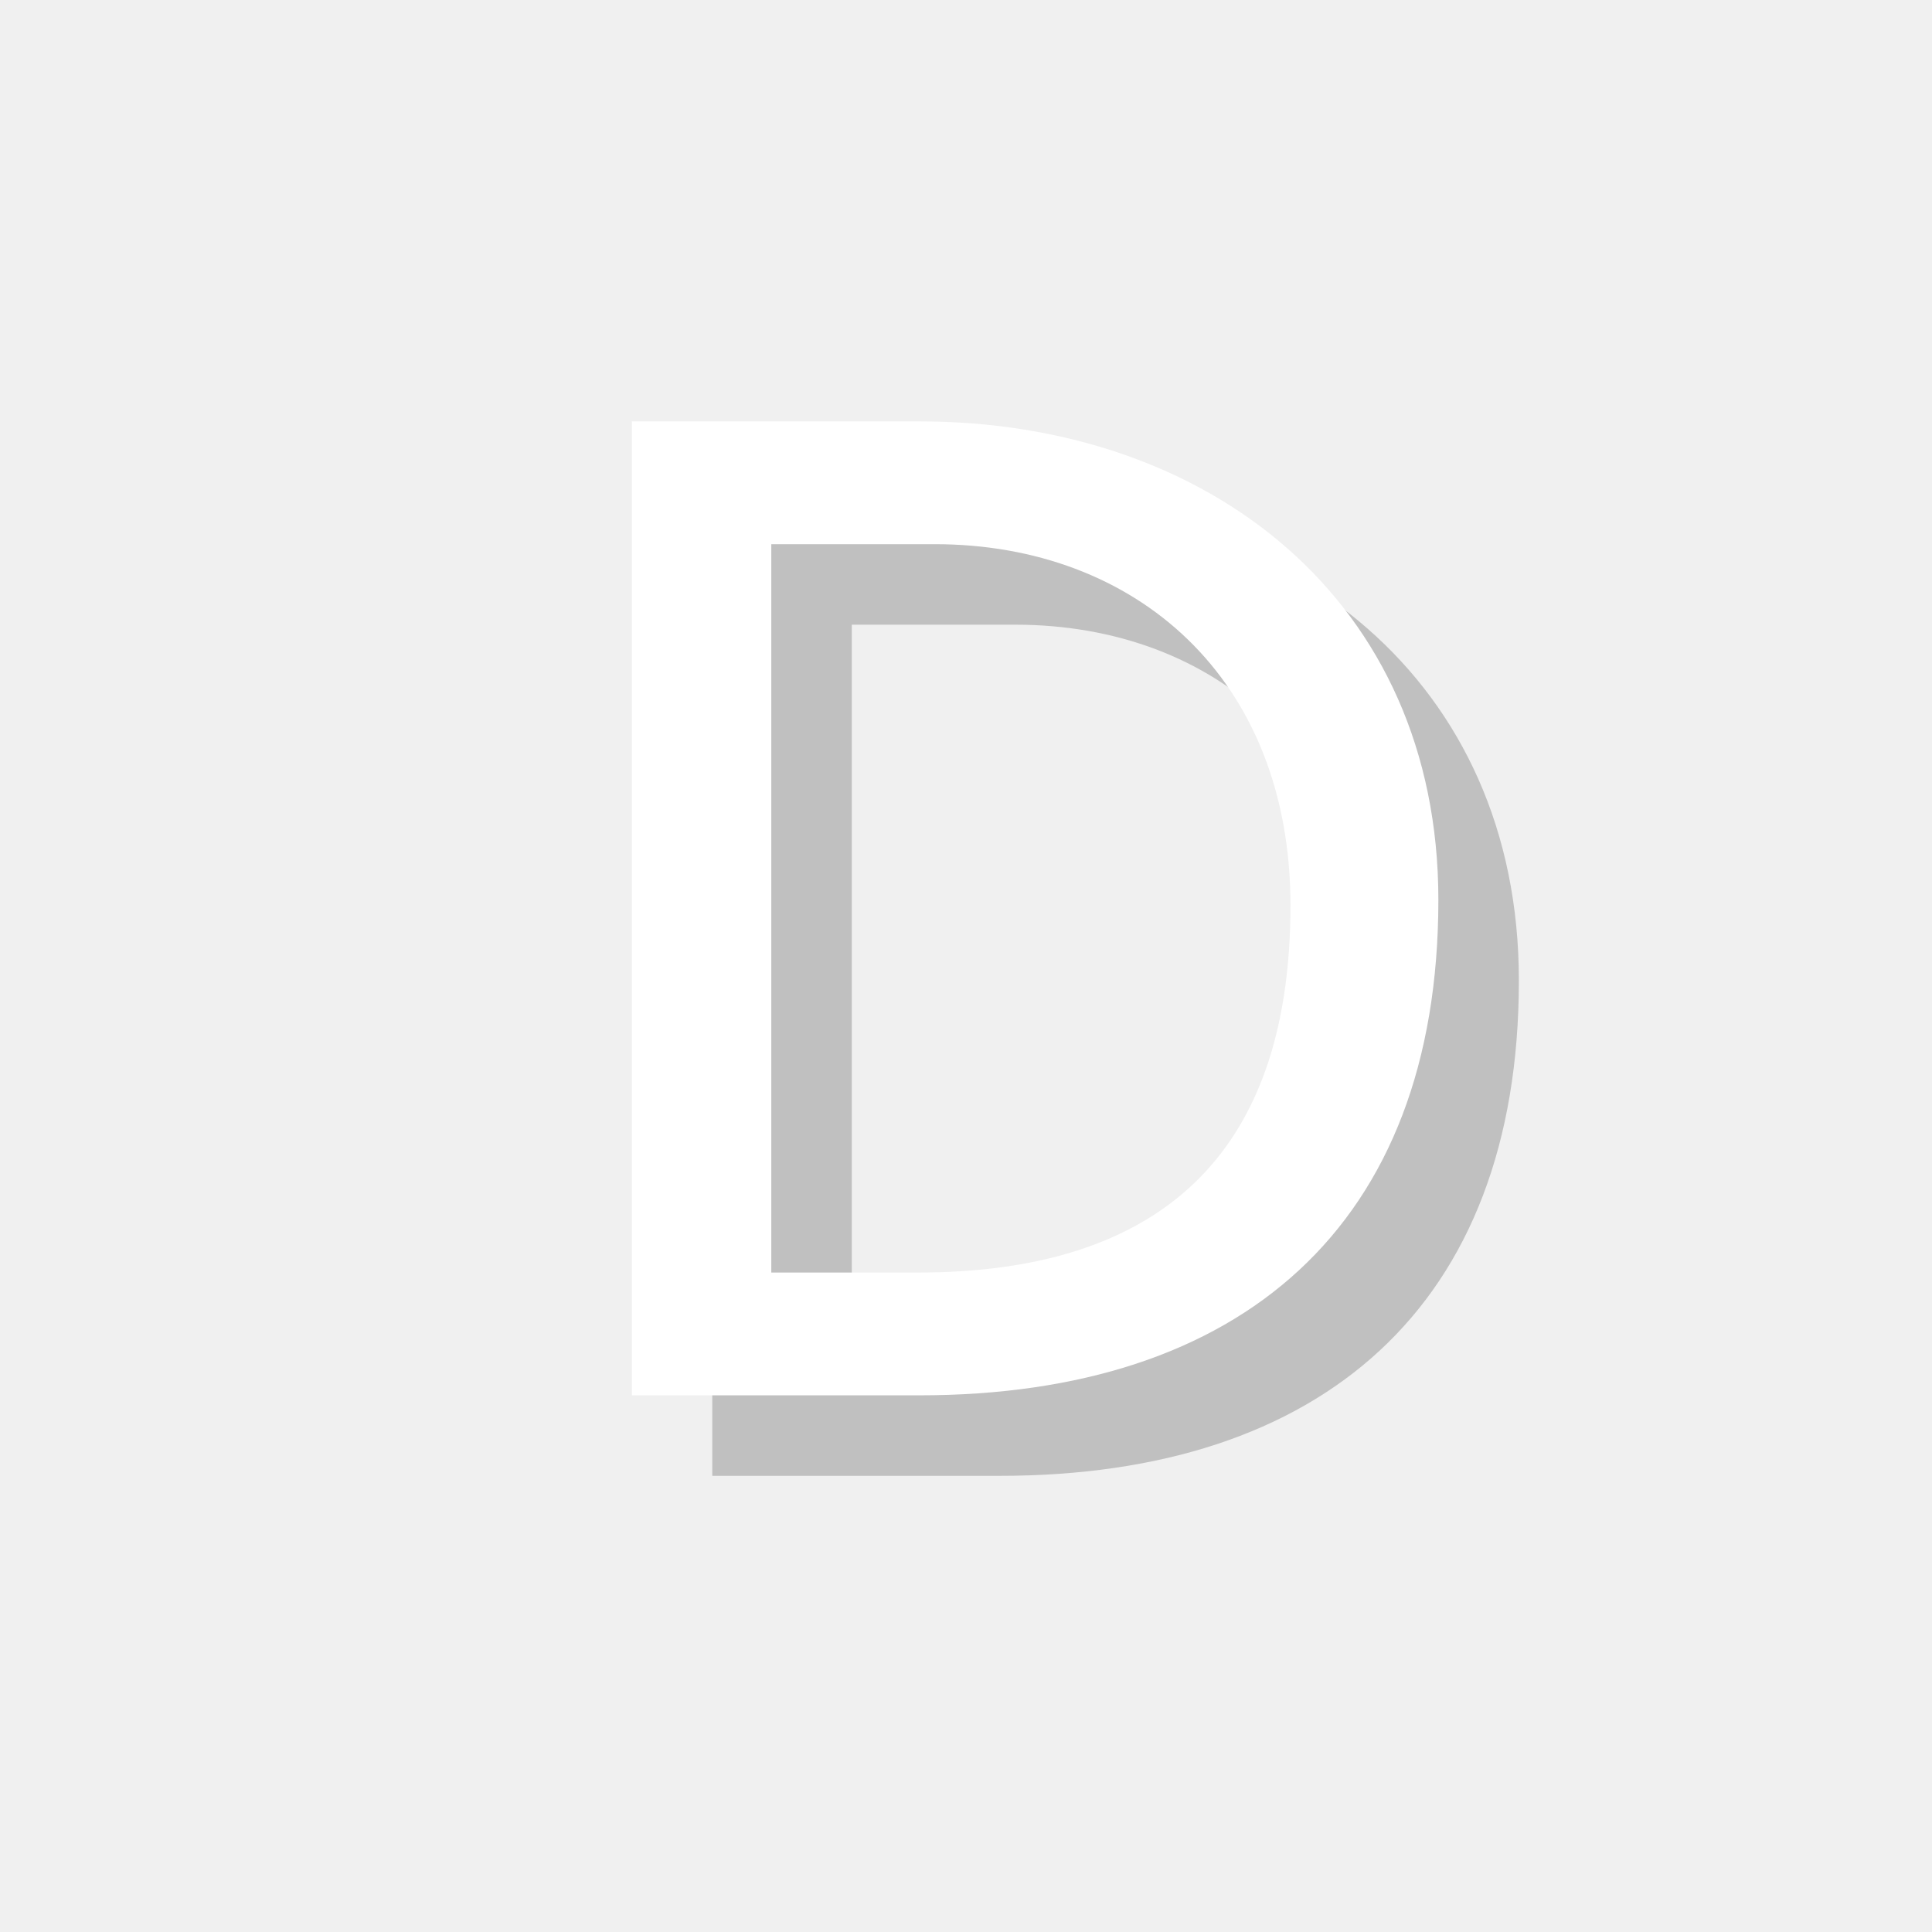
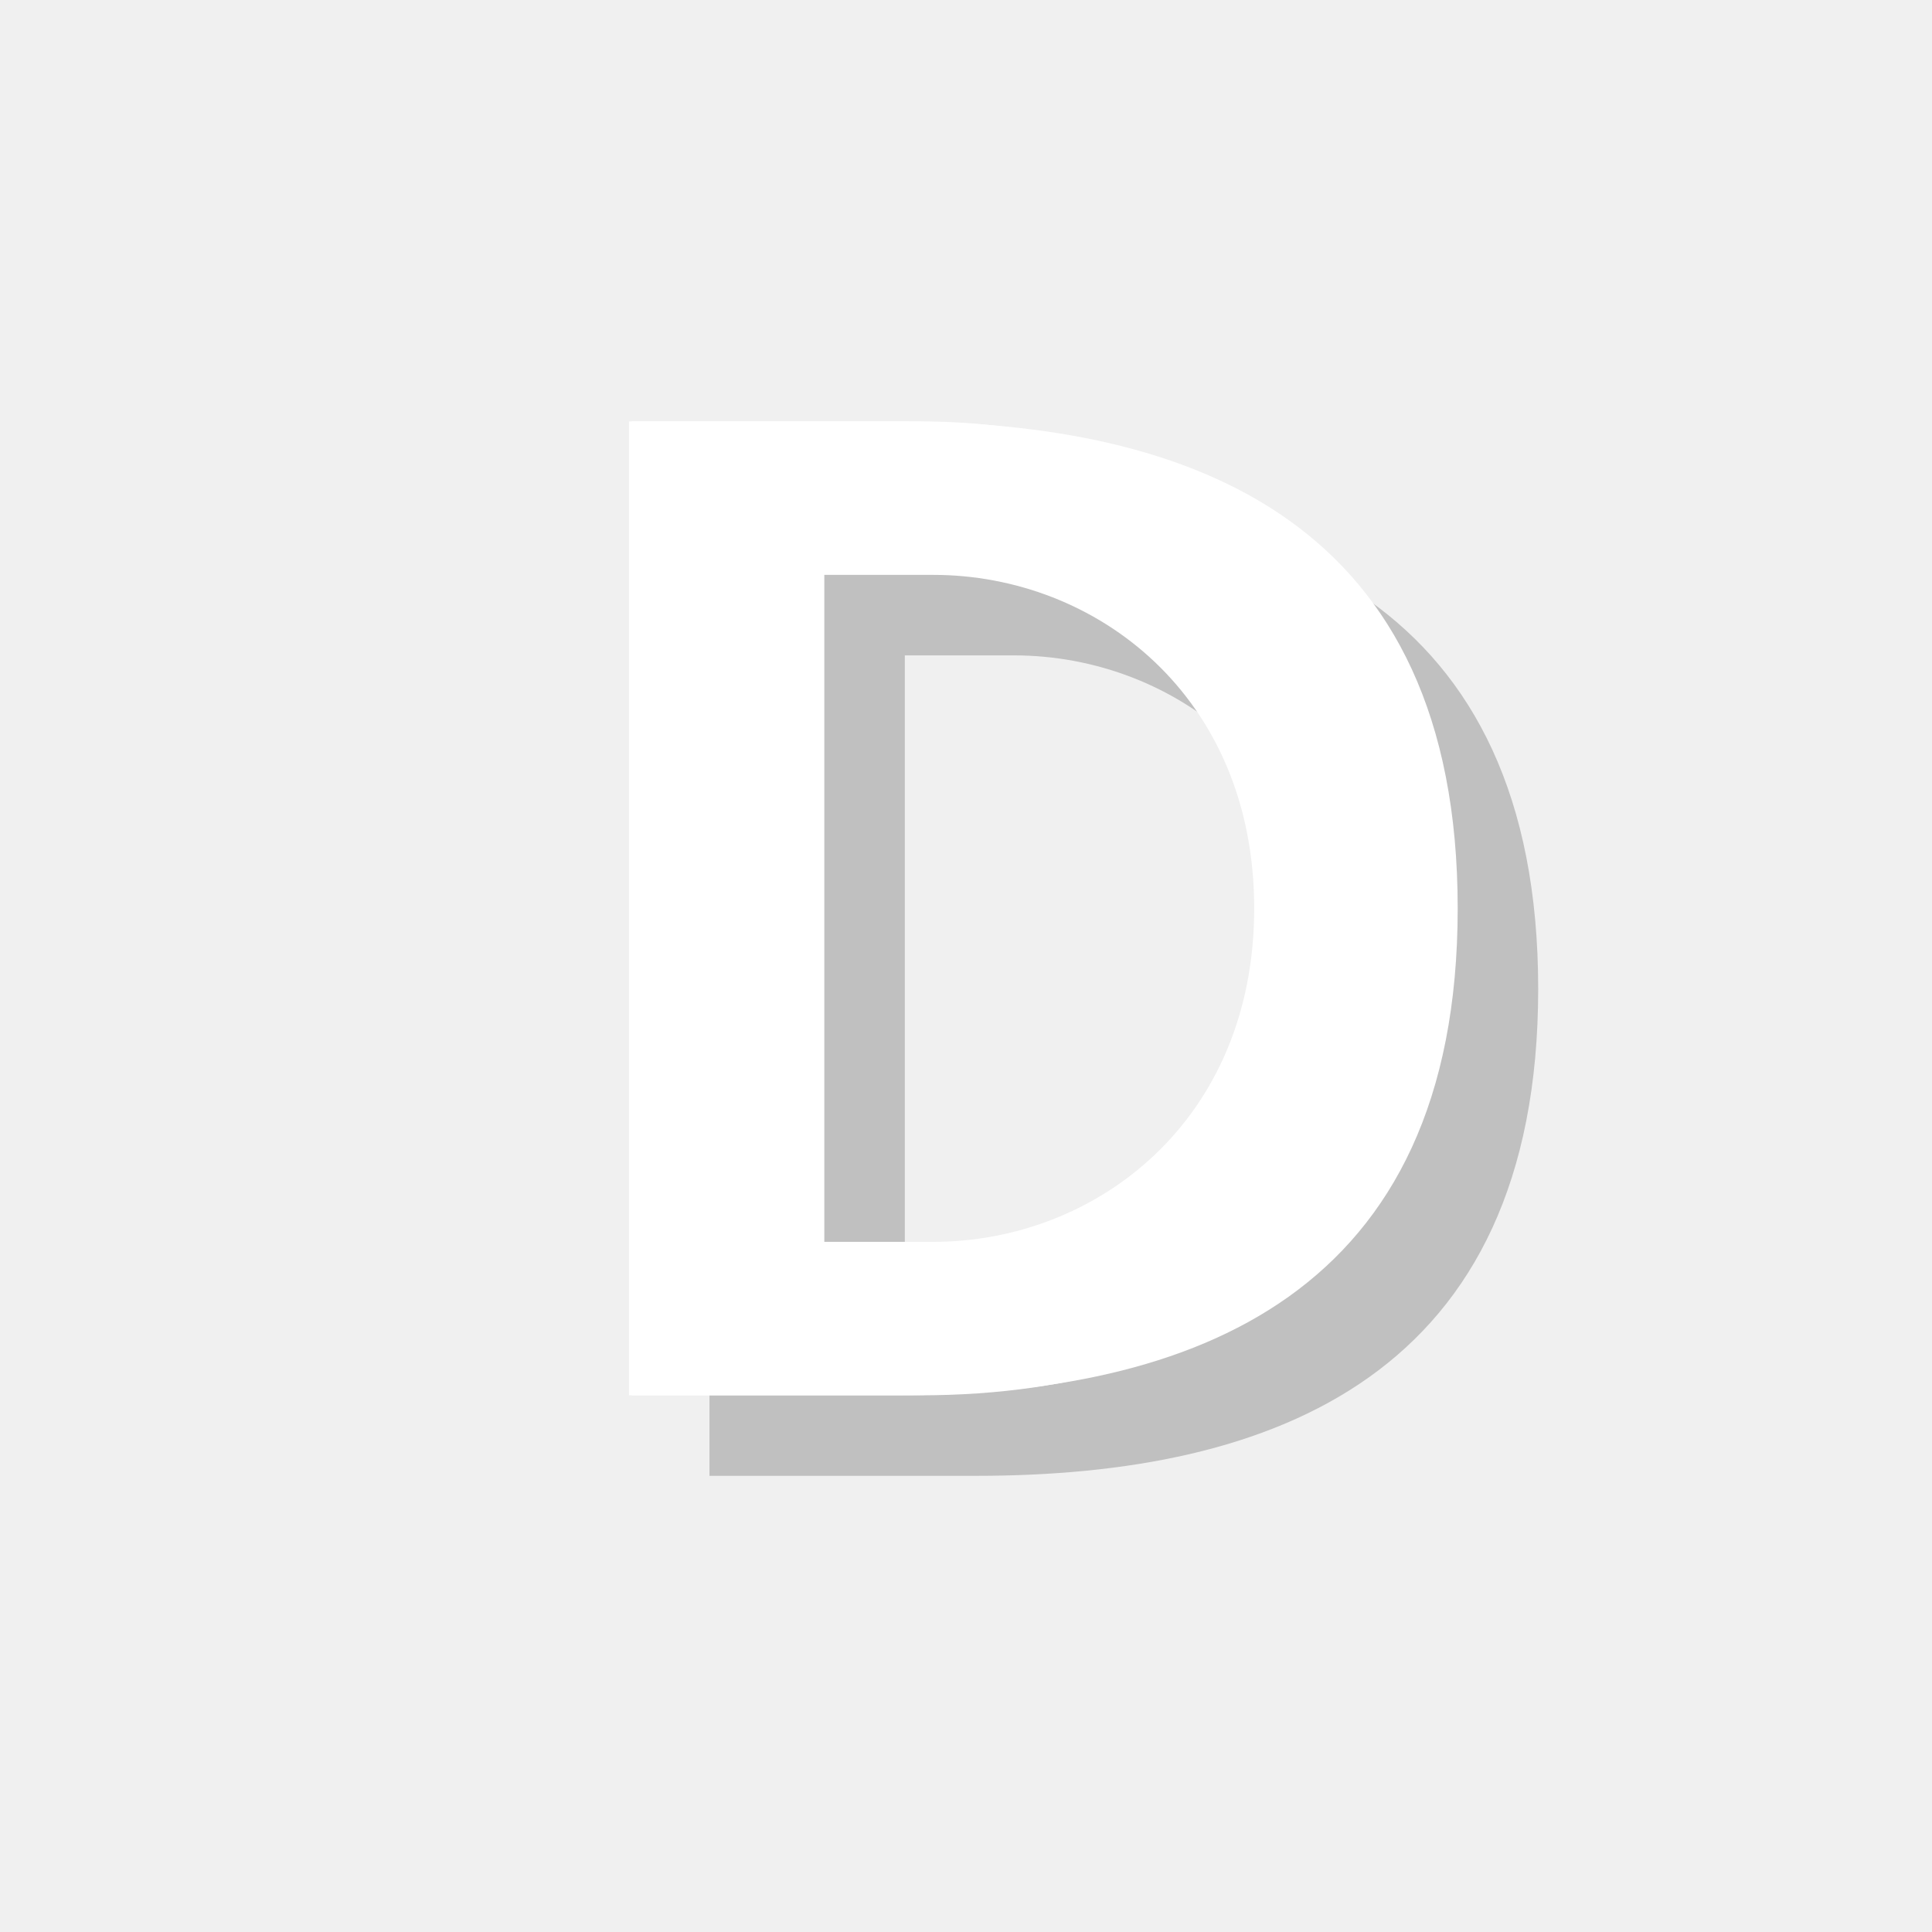
<svg xmlns="http://www.w3.org/2000/svg" version="1.1" x="0px" y="0px" viewBox="0 0 18 18" enable-background="new 0 0 18 18" xml:space="preserve">
  <g id="shadows-text-objects" display="none">
-     <text transform="matrix(1 0 0 1 5.5569 13.7503)" display="inline" opacity="0.2" font-family="'FrutigerLTStd-Roman'" font-size="13">D</text>
+     <text transform="matrix(1 0 0 1 5.5569 13.7503)" display="inline" opacity="0.2" font-family="'FrutigerLTStd-Bold'" font-size="13">D</text>
  </g>
  <g id="letters-text-objects" display="none">
-     <text transform="matrix(1 0 0 1 4.8071 13.0002)" display="inline" fill="#FFFFFF" font-family="'FrutigerLTStd-Roman'" font-size="13">D</text>
+     <text transform="matrix(1 0 0 1 4.8071 13.0002)" display="inline" fill="#FFFFFF" font-family="'FrutigerLTStd-Bold'" font-size="13">D</text>
  </g>
  <g id="shadows-outlines">
    <g opacity="0.2">
-       <path d="M6.636,4.676h2.679c2.691,0,4.836,1.664,4.836,4.459c0,3.042-1.846,4.615-4.836,4.615H6.636V4.676z M7.936,12.606h1.365    c2.236,0,3.472-1.079,3.472-3.42c0-2.118-1.443-3.366-3.315-3.366H7.936V12.606z" />
+       <path d="M6.61,4.676h2.482c2.782,0,5.239,0.937,5.239,4.537s-2.457,4.537-5.239,4.537H6.61V4.676z M8.43,12.32h1.015    c1.521,0,2.99-1.132,2.99-3.107s-1.47-3.107-2.99-3.107H8.43V12.32z" />
    </g>
  </g>
  <g id="letters-outlines">
    <g>
      <path fill="#FFFFFF" d="M5.887,3.926h2.678c2.691,0,4.836,1.664,4.836,4.459C13.4,11.427,11.555,13,8.564,13H5.887V3.926z     M7.186,11.856h1.365c2.236,0,3.472-1.079,3.472-3.42c0-2.118-1.443-3.366-3.315-3.366H7.186V11.856z" />
    </g>
+     <g>
+       <path fill="#FFFFFF" d="M5.86,3.926h2.483c2.781,0,5.238,0.937,5.238,4.537S11.125,13,8.344,13H5.86V3.926z M7.68,11.57h1.015    c1.521,0,2.99-1.132,2.99-3.107s-1.47-3.107-2.99-3.107H7.68V11.57z" />
+     </g>
  </g>
  <g id="guides_and_set-up" display="none">
</g>
</svg>
